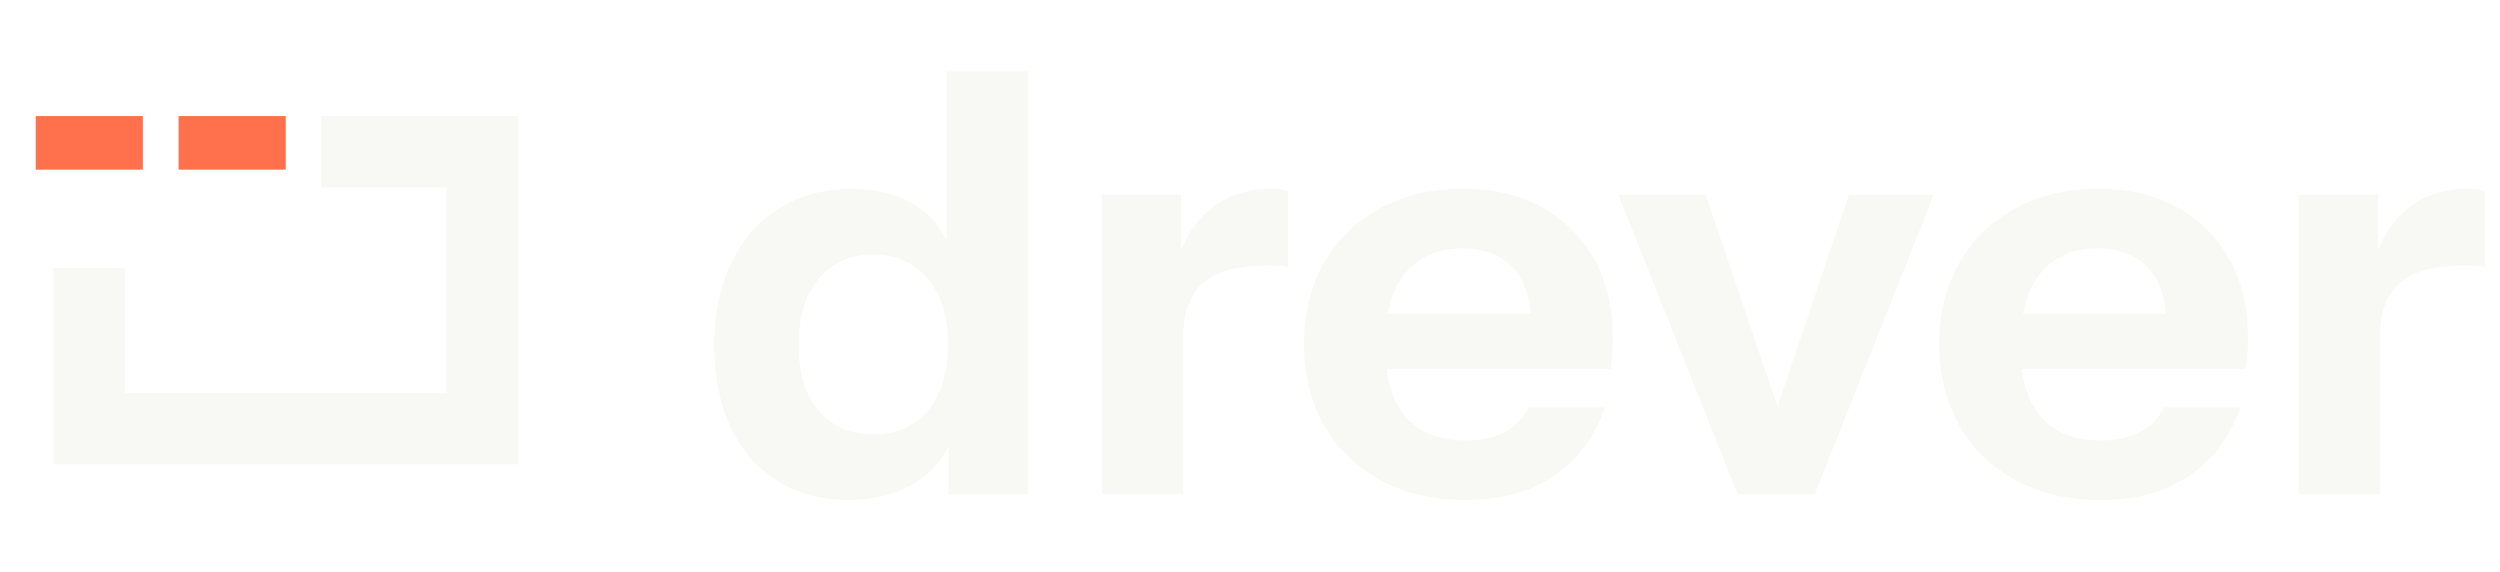
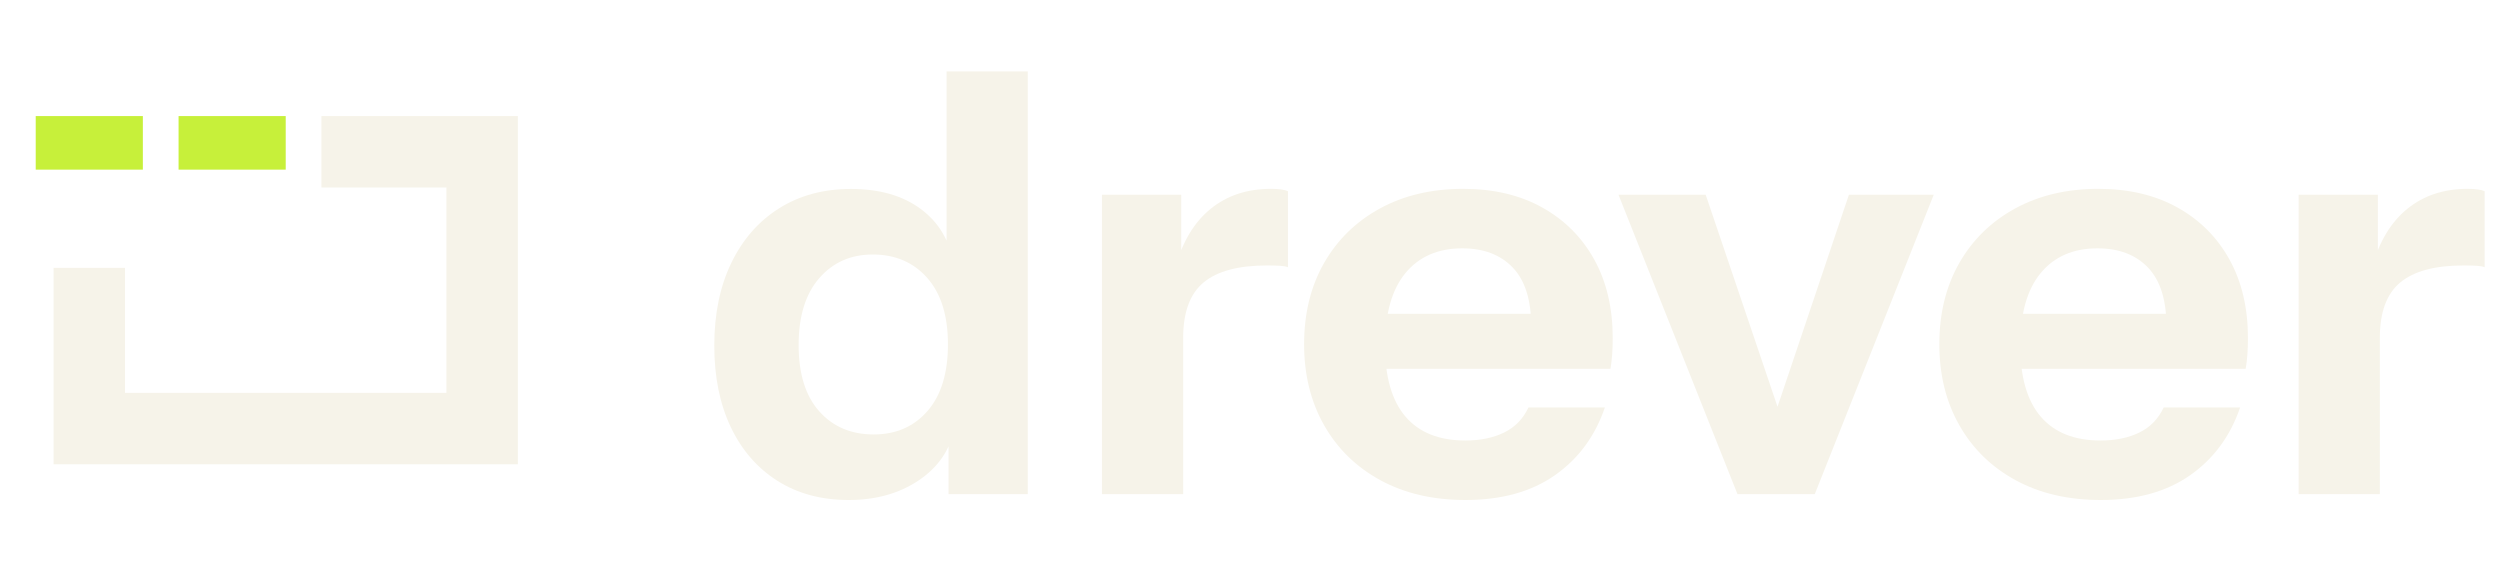
<svg xmlns="http://www.w3.org/2000/svg" viewBox="0 0 140 32">
  <g transform="scale(.5)">
-     <path fill="#FF704D" d="M4 13h12v6H4zm16 0h12v6H20z" />
-     <path fill="#F8F8F4" d="M36 13h22v39H6V30h8v14h36V21H36z" />
+     <path fill="#C7F03A" d="M4 13h12v6H4zm16 0h12v6H20z" />
+     <path fill="#F6F3E9" d="M36 13h22v39H6V30h8v14h36V21H36z" />
  </g>
  <g transform="translate(40 4) scale(.03287671)">
-     <path fill="#F8F8F4" transform="translate(-27 720)" d="M 426 0 L 426 -114 L 436 -111.832 C 428.332 -74.832 407.945 -45.277 374.832 -23.168 C 341.723 -1.055 302.113 10 256 10 C 209.445 10 169 -0.859 134.668 -22.582 C 100.332 -44.305 73.805 -74.832 55.082 -114.168 C 36.363 -153.5 27 -199.777 27 -253 C 27 -306.891 36.668 -353.832 56 -393.832 C 75.332 -433.832 102.473 -464.832 137.418 -486.832 C 172.363 -508.832 213.168 -519.832 259.832 -519.832 C 308.391 -519.832 348.027 -508.445 378.75 -485.668 C 409.473 -462.891 428.055 -431.555 434.5 -391.668 L 422.668 -390.5 L 422.668 -720 L 561 -720 L 561 0 Z M 298.5 -101.664 C 336.5 -101.664 367.082 -115 390.25 -141.664 C 413.418 -168.332 425 -206.168 425 -255.168 C 425 -303.945 413.25 -341.641 389.75 -368.25 C 366.25 -394.863 335.277 -408.168 296.832 -408.168 C 259.5 -408.168 229.137 -394.723 205.75 -367.836 C 182.359 -340.945 170.664 -302.945 170.664 -253.832 C 170.664 -204.945 182.359 -167.359 205.75 -141.082 C 229.137 -114.805 260.055 -101.664 298.5 -101.664 Z M 298.5 -101.664 " />
-     <path fill="#F8F8F4" transform="translate(597 720)" d="M 63.332 0 L 63.332 -510 L 198.332 -510 L 198.332 -388.332 L 201.664 -388.332 L 201.664 0 Z M 201.664 -266 L 188.664 -387 C 200.664 -430.332 220.609 -463.332 248.5 -486 C 276.387 -508.668 310.609 -520 351.164 -520 C 364.5 -520 374.164 -518.668 380.164 -516 L 380.164 -386.5 C 376.832 -387.836 372.164 -388.668 366.164 -389 C 360.164 -389.336 352.832 -389.5 344.164 -389.5 C 295.723 -389.5 259.859 -379.891 236.582 -360.668 C 213.305 -341.445 201.664 -309.891 201.664 -266 Z M 201.664 -266 " />
-     <path fill="#F8F8F4" transform="translate(981.3281 720)" d="M 298.168 10 C 242.832 10 194.555 -1.223 153.332 -23.668 C 112.113 -46.109 80.141 -77.332 57.418 -117.332 C 34.695 -157.332 23.332 -203.332 23.332 -255.332 C 23.332 -307.891 34.668 -354 57.332 -393.668 C 80 -433.332 111.723 -464.305 152.5 -486.582 C 193.277 -508.859 240.555 -520 294.332 -520 C 346.109 -520 391.027 -509.391 429.082 -488.168 C 467.137 -466.945 496.637 -437.391 517.582 -399.5 C 538.527 -361.609 549 -317.055 549 -265.832 C 549 -255.832 548.695 -246.582 548.082 -238.082 C 547.473 -229.582 546.5 -221.391 545.168 -213.5 L 106.668 -213.5 L 106.668 -307.168 L 436.168 -307.168 L 410.168 -286 C 410.168 -330.668 399.723 -363.945 378.836 -385.832 C 357.945 -407.723 329.223 -418.668 292.668 -418.668 C 251.445 -418.668 219.223 -404.641 196 -376.582 C 172.777 -348.527 161.164 -307.332 161.164 -253 C 161.164 -199.555 172.777 -159.25 196 -132.082 C 219.223 -104.914 253.223 -91.332 298 -91.332 C 323.445 -91.332 345.445 -95.859 364 -104.918 C 382.555 -113.973 396.391 -128.223 405.5 -147.668 L 535.664 -147.668 C 519 -98.777 490.609 -60.277 450.5 -32.168 C 410.387 -4.055 359.609 10 298.168 10 Z M 298.168 10 " />
-     <path fill="#F8F8F4" transform="translate(1538.828 720)" d="M 204 0 L 1.332 -510 L 149.832 -510 L 310 -37.332 L 234.668 -37.332 L 393.836 -510 L 538.332 -510 L 335.664 0 Z M 204 0 " />
-     <path fill="#F8F8F4" transform="translate(2063.328 720)" d="M 298.168 10 C 242.832 10 194.555 -1.223 153.332 -23.668 C 112.113 -46.109 80.141 -77.332 57.418 -117.332 C 34.695 -157.332 23.332 -203.332 23.332 -255.332 C 23.332 -307.891 34.668 -354 57.332 -393.668 C 80 -433.332 111.723 -464.305 152.5 -486.582 C 193.277 -508.859 240.555 -520 294.332 -520 C 346.109 -520 391.027 -509.391 429.082 -488.168 C 467.137 -466.945 496.637 -437.391 517.582 -399.5 C 538.527 -361.609 549 -317.055 549 -265.832 C 549 -255.832 548.695 -246.582 548.082 -238.082 C 547.473 -229.582 546.5 -221.391 545.168 -213.5 L 106.668 -213.5 L 106.668 -307.168 L 436.168 -307.168 L 410.168 -286 C 410.168 -330.668 399.723 -363.945 378.836 -385.832 C 357.945 -407.723 329.223 -418.668 292.668 -418.668 C 251.445 -418.668 219.223 -404.641 196 -376.582 C 172.777 -348.527 161.164 -307.332 161.164 -253 C 161.164 -199.555 172.777 -159.25 196 -132.082 C 219.223 -104.914 253.223 -91.332 298 -91.332 C 323.445 -91.332 345.445 -95.859 364 -104.918 C 382.555 -113.973 396.391 -128.223 405.5 -147.668 L 535.664 -147.668 C 519 -98.777 490.609 -60.277 450.5 -32.168 C 410.387 -4.055 359.609 10 298.168 10 Z M 298.168 10 " />
-     <path fill="#F8F8F4" transform="translate(2635.328 720)" d="M 63.332 0 L 63.332 -510 L 198.332 -510 L 198.332 -388.332 L 201.664 -388.332 L 201.664 0 Z M 201.664 -266 L 188.664 -387 C 200.664 -430.332 220.609 -463.332 248.5 -486 C 276.387 -508.668 310.609 -520 351.164 -520 C 364.5 -520 374.164 -518.668 380.164 -516 L 380.164 -386.5 C 376.832 -387.836 372.164 -388.668 366.164 -389 C 360.164 -389.336 352.832 -389.5 344.164 -389.5 C 295.723 -389.5 259.859 -379.891 236.582 -360.668 C 213.305 -341.445 201.664 -309.891 201.664 -266 Z M 201.664 -266 " />
+     <path fill="#F6F3E9" transform="translate(-27 720)" d="M 426 0 L 426 -114 L 436 -111.832 C 428.332 -74.832 407.945 -45.277 374.832 -23.168 C 341.723 -1.055 302.113 10 256 10 C 209.445 10 169 -0.859 134.668 -22.582 C 100.332 -44.305 73.805 -74.832 55.082 -114.168 C 36.363 -153.5 27 -199.777 27 -253 C 27 -306.891 36.668 -353.832 56 -393.832 C 75.332 -433.832 102.473 -464.832 137.418 -486.832 C 172.363 -508.832 213.168 -519.832 259.832 -519.832 C 308.391 -519.832 348.027 -508.445 378.75 -485.668 C 409.473 -462.891 428.055 -431.555 434.5 -391.668 L 422.668 -390.5 L 422.668 -720 L 561 -720 L 561 0 Z M 298.5 -101.664 C 336.5 -101.664 367.082 -115 390.25 -141.664 C 413.418 -168.332 425 -206.168 425 -255.168 C 425 -303.945 413.25 -341.641 389.75 -368.25 C 366.25 -394.863 335.277 -408.168 296.832 -408.168 C 259.5 -408.168 229.137 -394.723 205.75 -367.836 C 182.359 -340.945 170.664 -302.945 170.664 -253.832 C 170.664 -204.945 182.359 -167.359 205.75 -141.082 C 229.137 -114.805 260.055 -101.664 298.5 -101.664 Z M 298.5 -101.664 " />
+     <path fill="#F6F3E9" transform="translate(597 720)" d="M 63.332 0 L 63.332 -510 L 198.332 -510 L 198.332 -388.332 L 201.664 -388.332 L 201.664 0 Z M 201.664 -266 L 188.664 -387 C 200.664 -430.332 220.609 -463.332 248.5 -486 C 276.387 -508.668 310.609 -520 351.164 -520 C 364.5 -520 374.164 -518.668 380.164 -516 L 380.164 -386.5 C 376.832 -387.836 372.164 -388.668 366.164 -389 C 360.164 -389.336 352.832 -389.5 344.164 -389.5 C 295.723 -389.5 259.859 -379.891 236.582 -360.668 C 213.305 -341.445 201.664 -309.891 201.664 -266 Z M 201.664 -266 " />
+     <path fill="#F6F3E9" transform="translate(981.3281 720)" d="M 298.168 10 C 242.832 10 194.555 -1.223 153.332 -23.668 C 112.113 -46.109 80.141 -77.332 57.418 -117.332 C 34.695 -157.332 23.332 -203.332 23.332 -255.332 C 23.332 -307.891 34.668 -354 57.332 -393.668 C 80 -433.332 111.723 -464.305 152.5 -486.582 C 193.277 -508.859 240.555 -520 294.332 -520 C 346.109 -520 391.027 -509.391 429.082 -488.168 C 467.137 -466.945 496.637 -437.391 517.582 -399.5 C 538.527 -361.609 549 -317.055 549 -265.832 C 549 -255.832 548.695 -246.582 548.082 -238.082 C 547.473 -229.582 546.5 -221.391 545.168 -213.5 L 106.668 -213.5 L 106.668 -307.168 L 436.168 -307.168 L 410.168 -286 C 410.168 -330.668 399.723 -363.945 378.836 -385.832 C 357.945 -407.723 329.223 -418.668 292.668 -418.668 C 251.445 -418.668 219.223 -404.641 196 -376.582 C 172.777 -348.527 161.164 -307.332 161.164 -253 C 161.164 -199.555 172.777 -159.25 196 -132.082 C 219.223 -104.914 253.223 -91.332 298 -91.332 C 323.445 -91.332 345.445 -95.859 364 -104.918 C 382.555 -113.973 396.391 -128.223 405.5 -147.668 L 535.664 -147.668 C 519 -98.777 490.609 -60.277 450.5 -32.168 C 410.387 -4.055 359.609 10 298.168 10 Z M 298.168 10 " />
+     <path fill="#F6F3E9" transform="translate(1538.828 720)" d="M 204 0 L 1.332 -510 L 149.832 -510 L 310 -37.332 L 234.668 -37.332 L 393.836 -510 L 538.332 -510 L 335.664 0 Z M 204 0 " />
+     <path fill="#F6F3E9" transform="translate(2063.328 720)" d="M 298.168 10 C 242.832 10 194.555 -1.223 153.332 -23.668 C 112.113 -46.109 80.141 -77.332 57.418 -117.332 C 34.695 -157.332 23.332 -203.332 23.332 -255.332 C 23.332 -307.891 34.668 -354 57.332 -393.668 C 80 -433.332 111.723 -464.305 152.5 -486.582 C 193.277 -508.859 240.555 -520 294.332 -520 C 346.109 -520 391.027 -509.391 429.082 -488.168 C 467.137 -466.945 496.637 -437.391 517.582 -399.5 C 538.527 -361.609 549 -317.055 549 -265.832 C 549 -255.832 548.695 -246.582 548.082 -238.082 C 547.473 -229.582 546.5 -221.391 545.168 -213.5 L 106.668 -213.5 L 106.668 -307.168 L 436.168 -307.168 L 410.168 -286 C 410.168 -330.668 399.723 -363.945 378.836 -385.832 C 357.945 -407.723 329.223 -418.668 292.668 -418.668 C 251.445 -418.668 219.223 -404.641 196 -376.582 C 172.777 -348.527 161.164 -307.332 161.164 -253 C 161.164 -199.555 172.777 -159.25 196 -132.082 C 219.223 -104.914 253.223 -91.332 298 -91.332 C 323.445 -91.332 345.445 -95.859 364 -104.918 C 382.555 -113.973 396.391 -128.223 405.5 -147.668 L 535.664 -147.668 C 519 -98.777 490.609 -60.277 450.5 -32.168 C 410.387 -4.055 359.609 10 298.168 10 Z M 298.168 10 " />
+     <path fill="#F6F3E9" transform="translate(2635.328 720)" d="M 63.332 0 L 63.332 -510 L 198.332 -510 L 198.332 -388.332 L 201.664 -388.332 L 201.664 0 Z M 201.664 -266 L 188.664 -387 C 200.664 -430.332 220.609 -463.332 248.5 -486 C 276.387 -508.668 310.609 -520 351.164 -520 C 364.5 -520 374.164 -518.668 380.164 -516 L 380.164 -386.5 C 376.832 -387.836 372.164 -388.668 366.164 -389 C 360.164 -389.336 352.832 -389.5 344.164 -389.5 C 295.723 -389.5 259.859 -379.891 236.582 -360.668 C 213.305 -341.445 201.664 -309.891 201.664 -266 Z M 201.664 -266 " />
  </g>
</svg>
